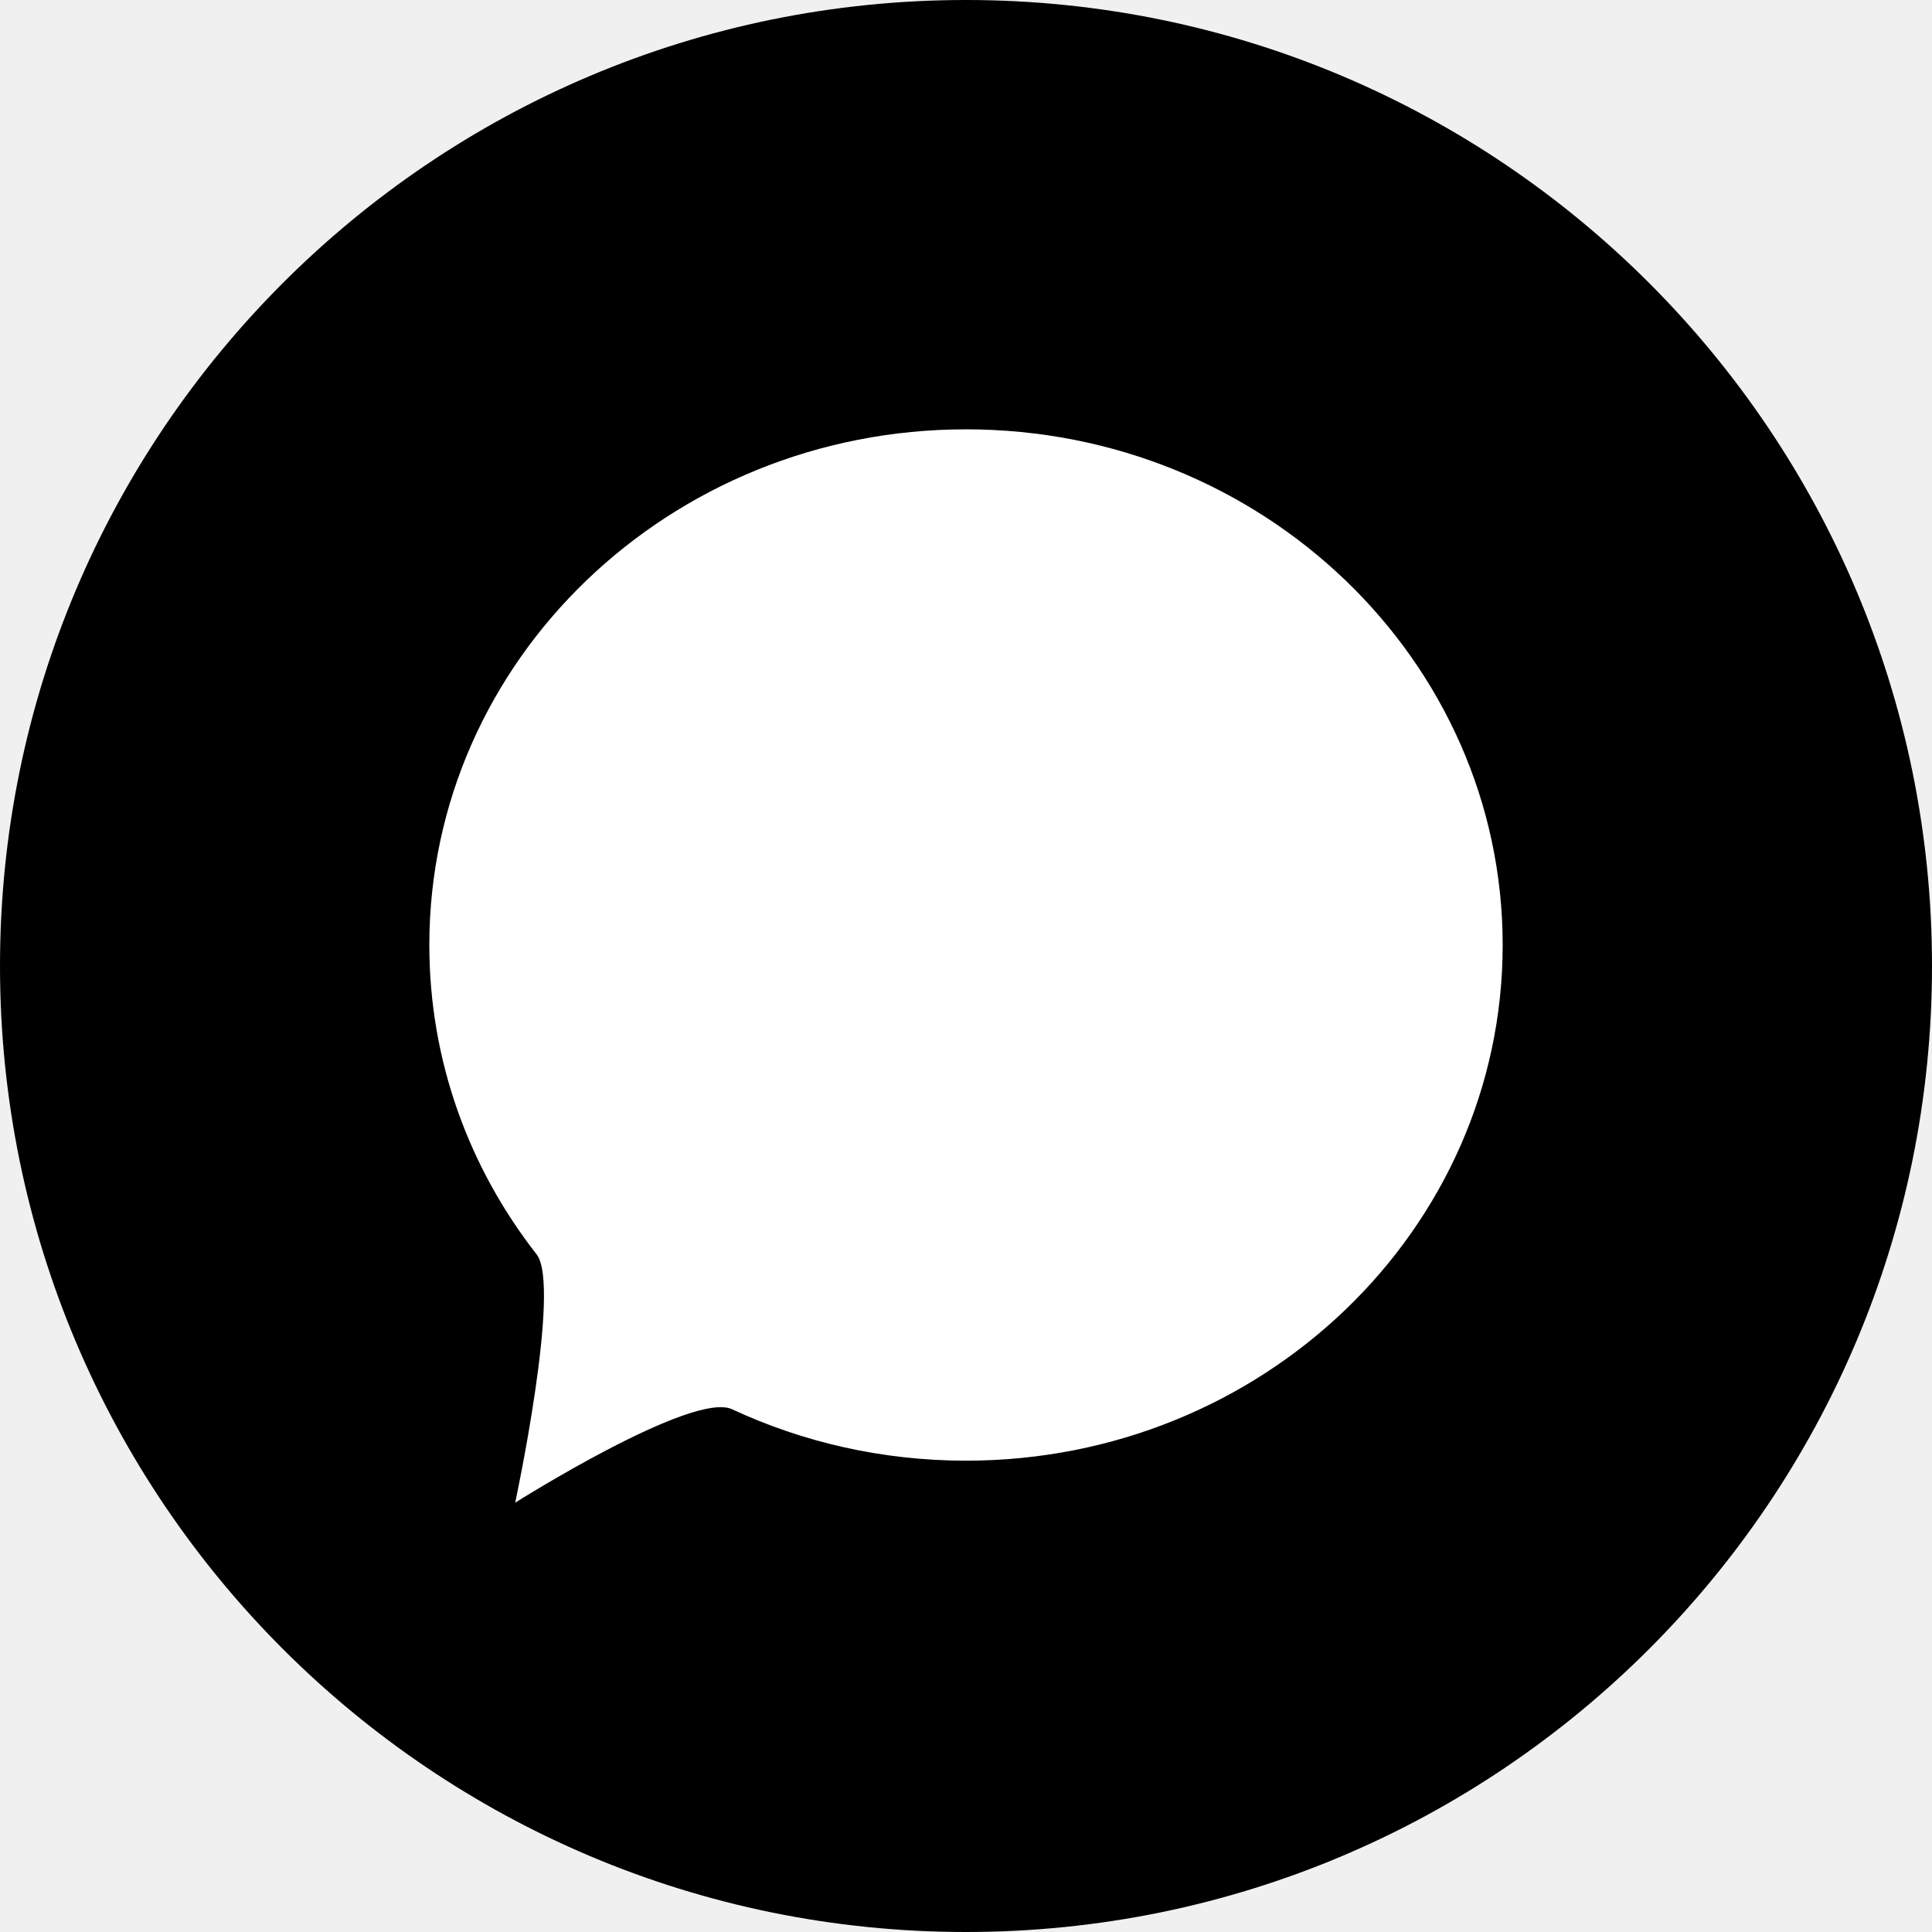
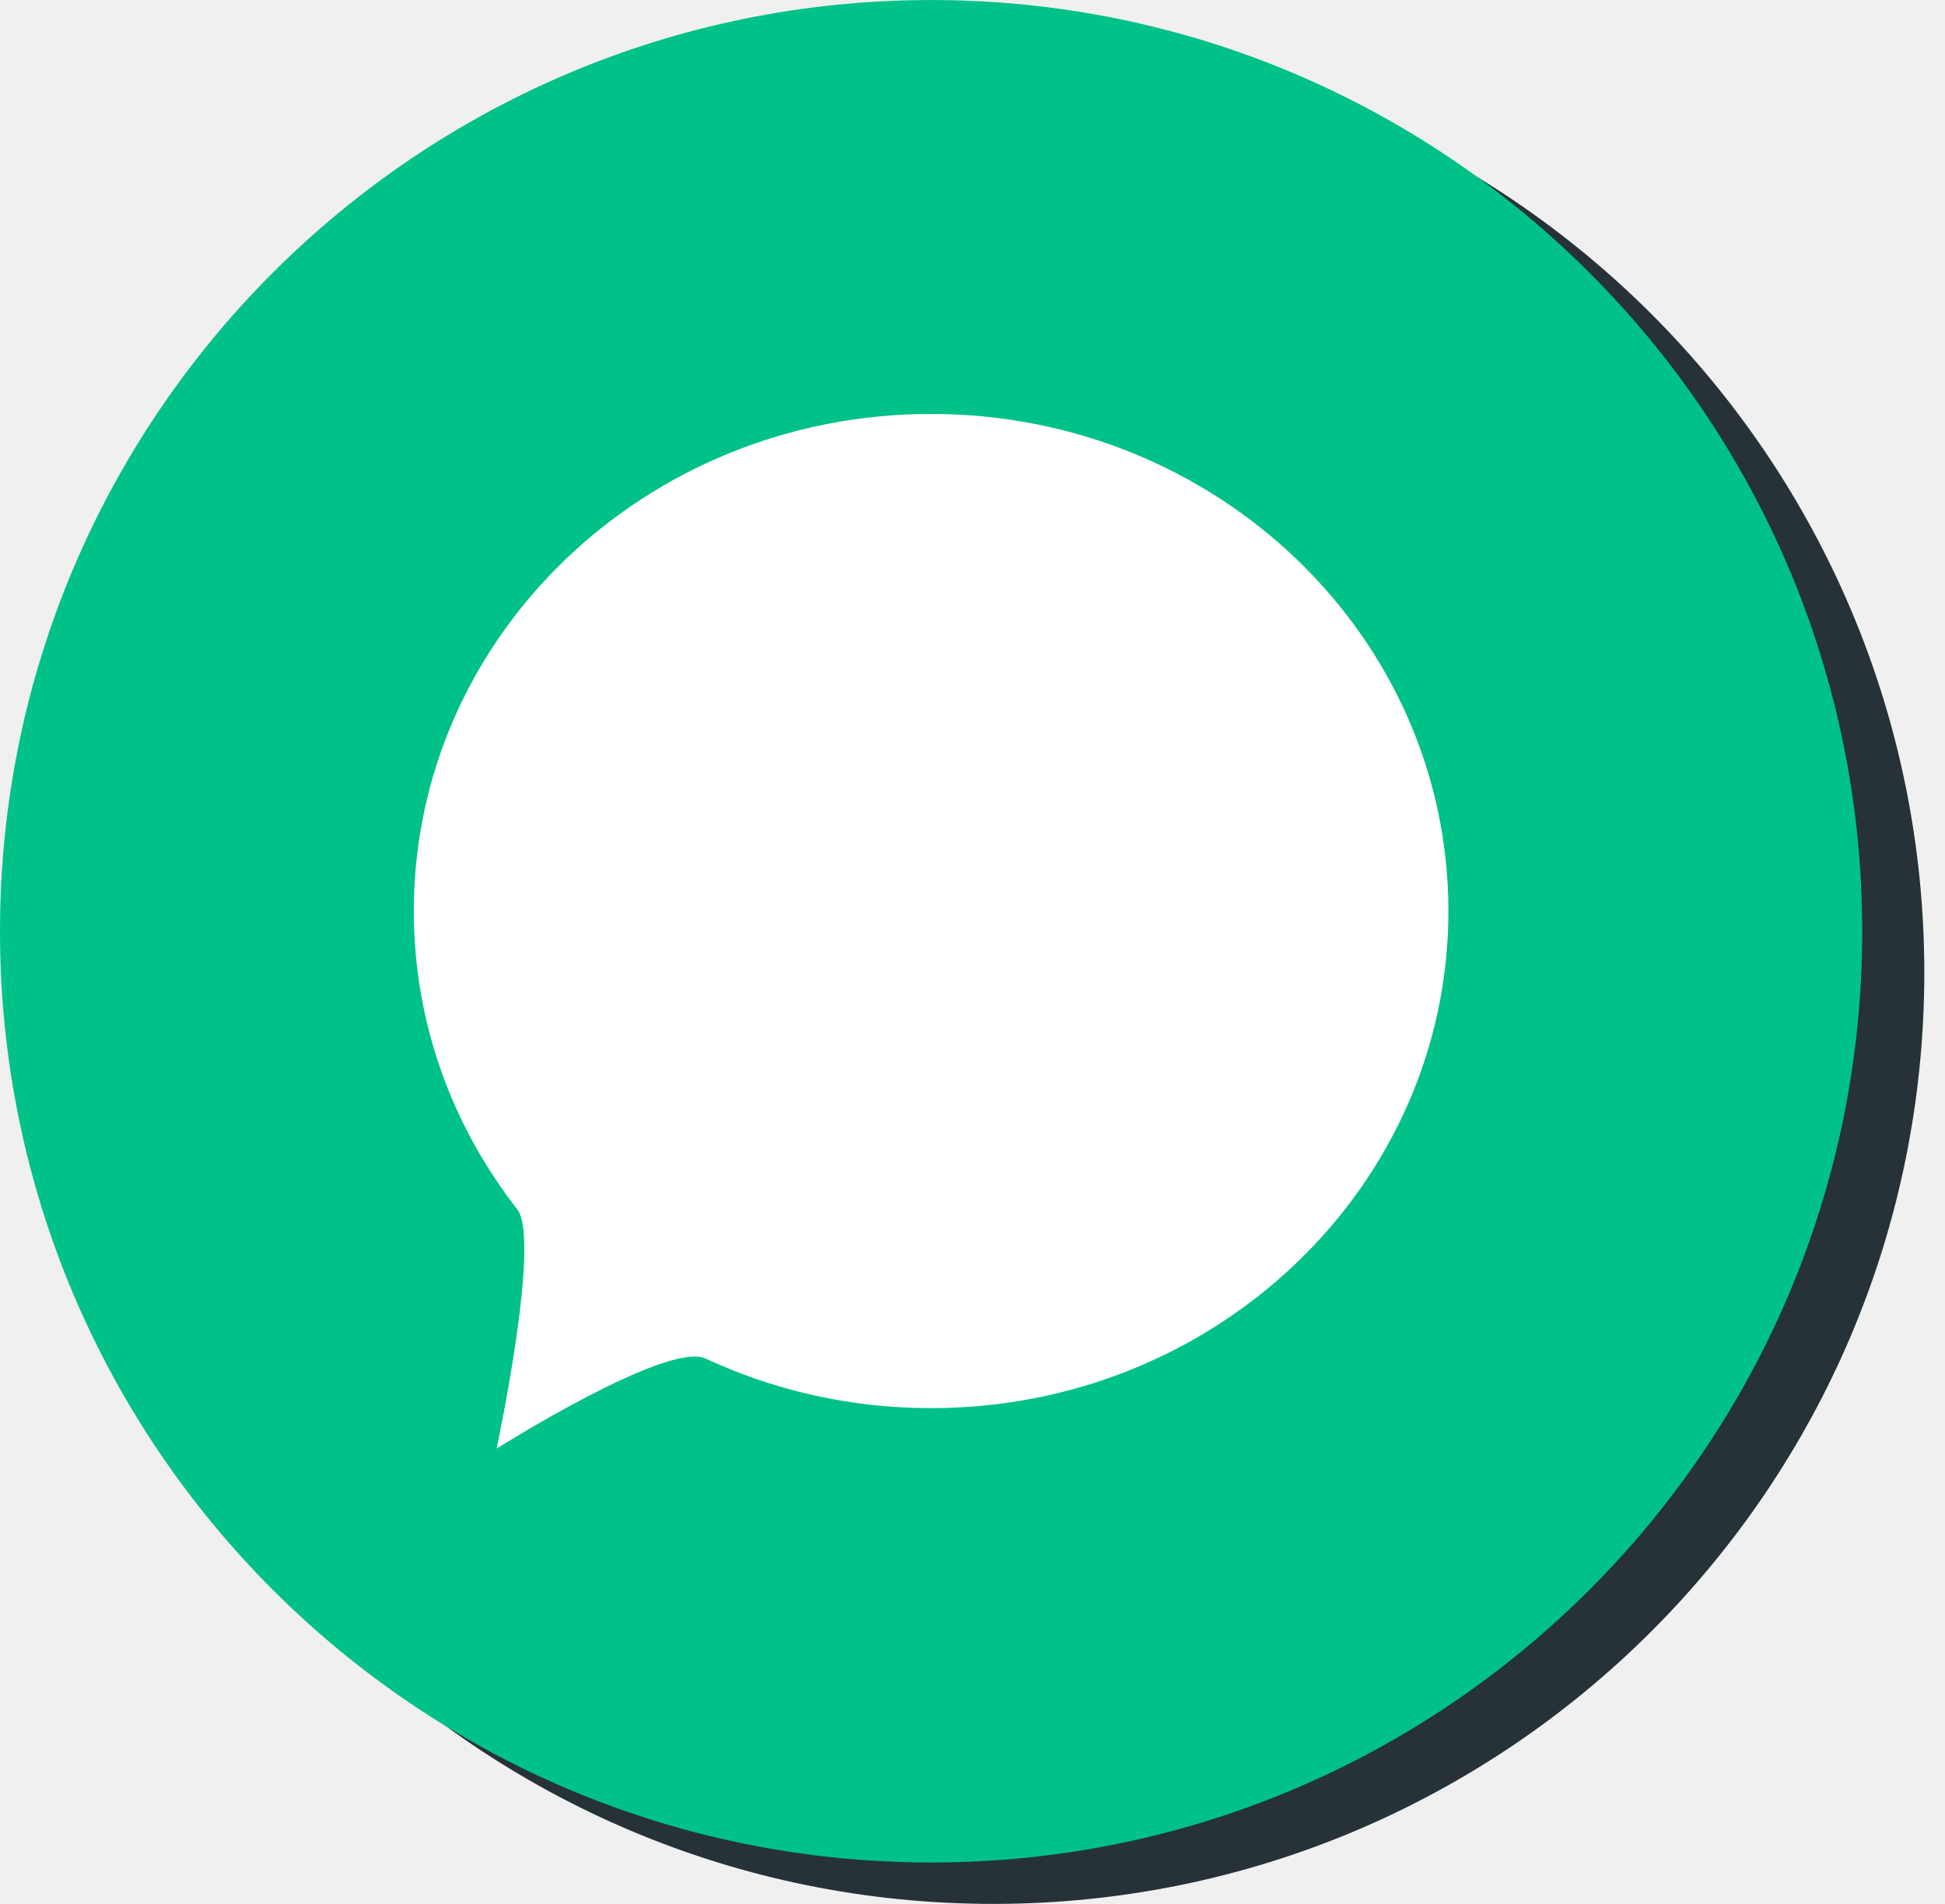
- <svg xmlns="http://www.w3.org/2000/svg" width="45" height="45" viewBox="0 0 45 45" fill="none">
-   <rect width="45" height="45" rx="22.5" fill="black" />
-   <path d="M35 22.011C35 28.644 29.404 34.022 22.5 34.022C20.547 34.022 18.698 33.591 17.051 32.824C16.127 32.393 12 35 12 35C12 35 13.079 29.959 12.499 29.217C10.93 27.21 10 24.715 10 22.011C10 15.377 15.596 10 22.5 10C29.404 10 35 15.377 35 22.011Z" fill="white" />
+ <svg xmlns="http://www.w3.org/2000/svg" width="47" height="46" viewBox="0 0 47 46" fill="none">
+   <circle cx="24" cy="23.501" r="22.5" fill="#263238" />
+   <circle cx="22.5" cy="22.501" r="22.5" fill="#00C187" />
+   <path d="M35 22.012C35 28.645 29.404 34.023 22.5 34.023C20.547 34.023 18.698 33.592 17.051 32.825C16.127 32.394 12 35.001 12 35.001C12 35.001 13.079 29.96 12.499 29.218C10.93 27.211 10 24.716 10 22.012C10 15.378 15.597 10.001 22.5 10.001C29.404 10.001 35 15.378 35 22.012Z" fill="white" />
</svg>
